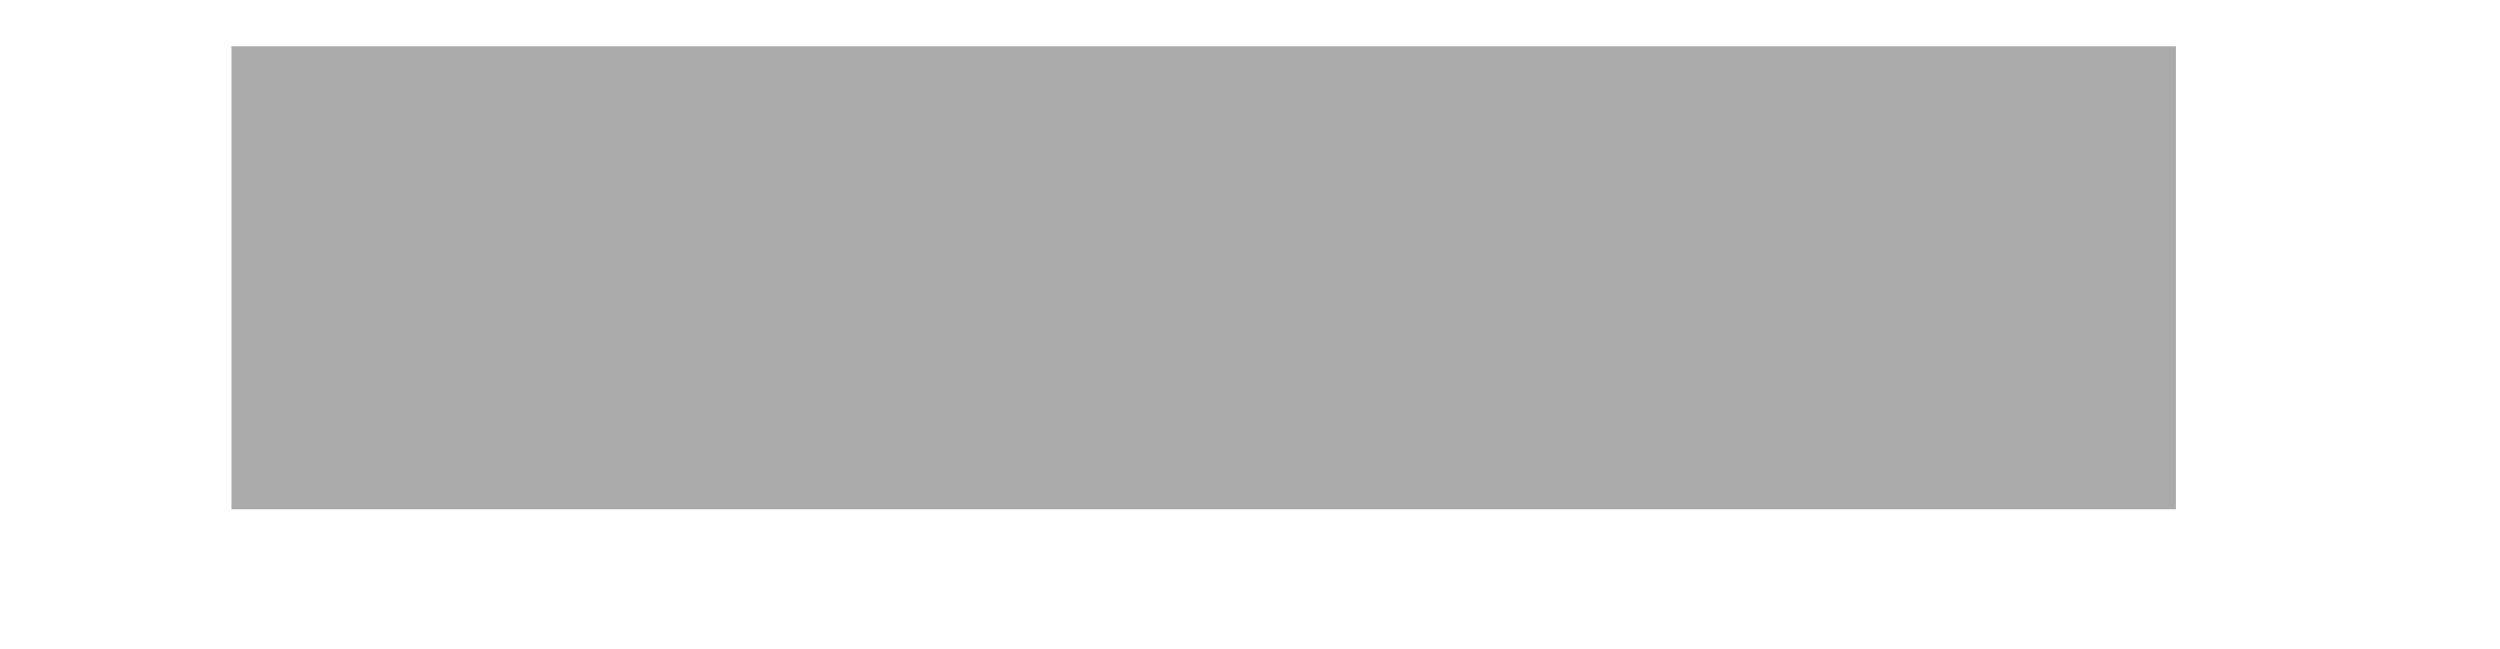
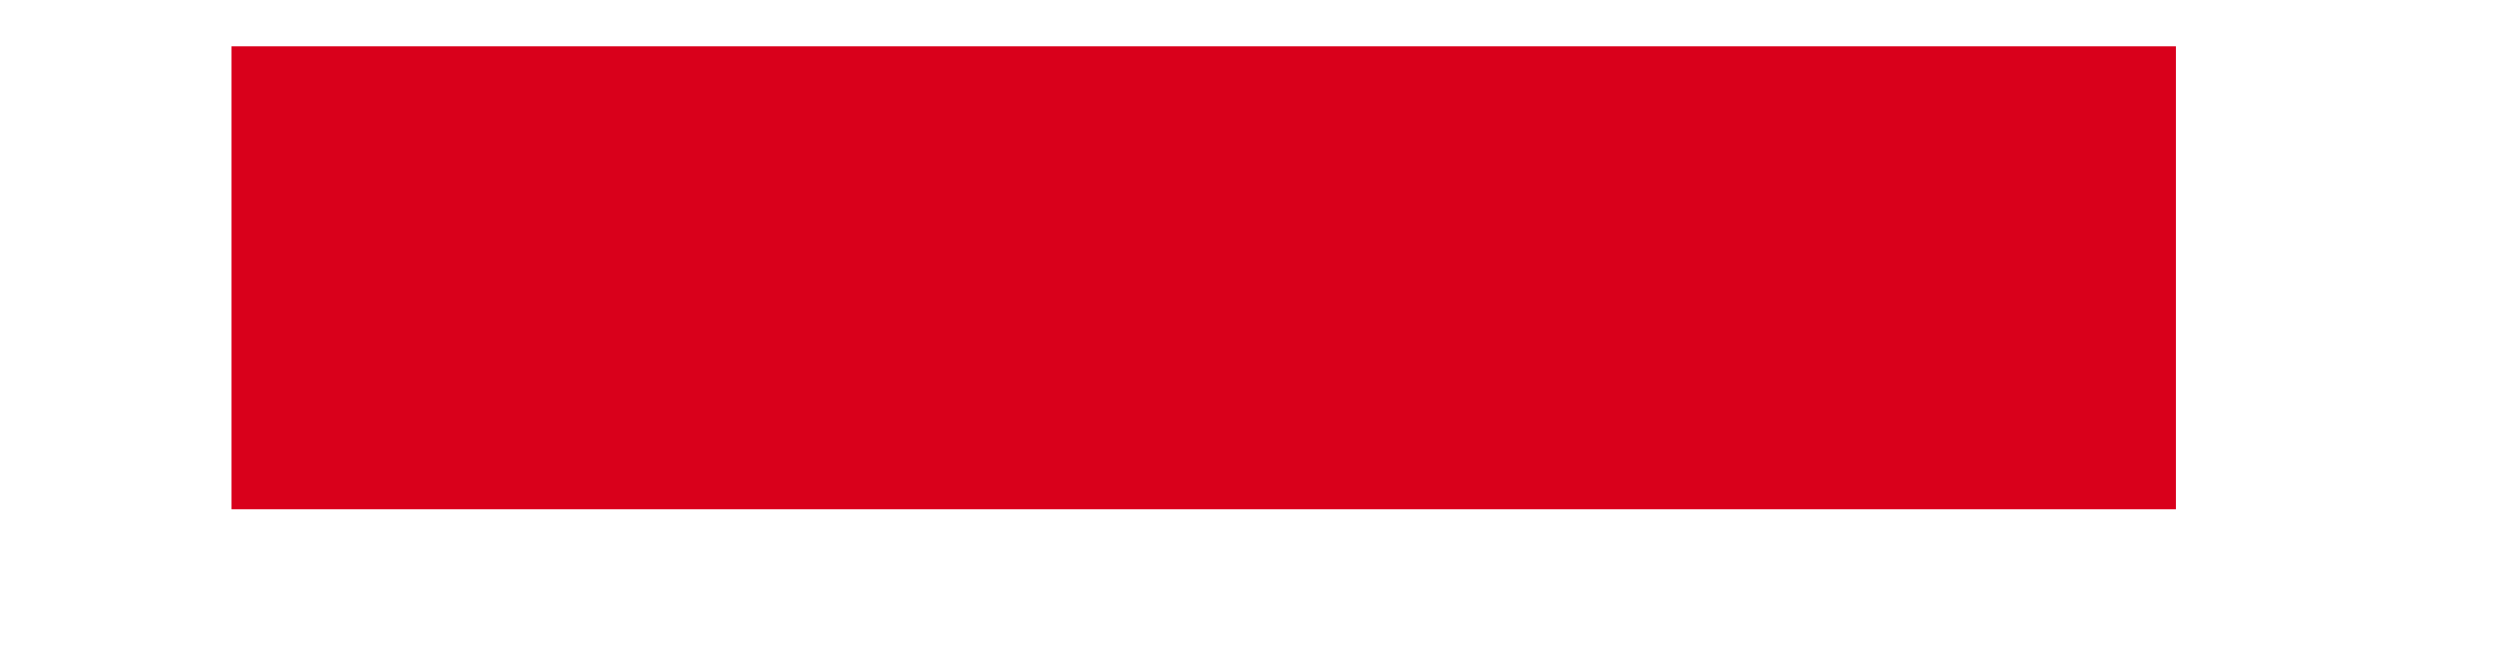
<svg xmlns="http://www.w3.org/2000/svg" version="1.1" width="27px" height="7px">
-   <g transform="matrix(1 0 0 1 -352.5 -1035.5 )">
-     <path d="M 0 0.5  L 21 0.5  " stroke-width="5" stroke="#aaaaaa" fill="none" transform="matrix(1 0 0 1 355 1038 )" />
+   <g transform="matrix(1 0 0 1 -273.5 -1035.5 )">
+     <path d="M 0 0.5  L 21 0.5  " stroke-width="5" stroke="#d9001b" fill="none" transform="matrix(1 0 0 1 276 1038 )" />
  </g>
</svg>
